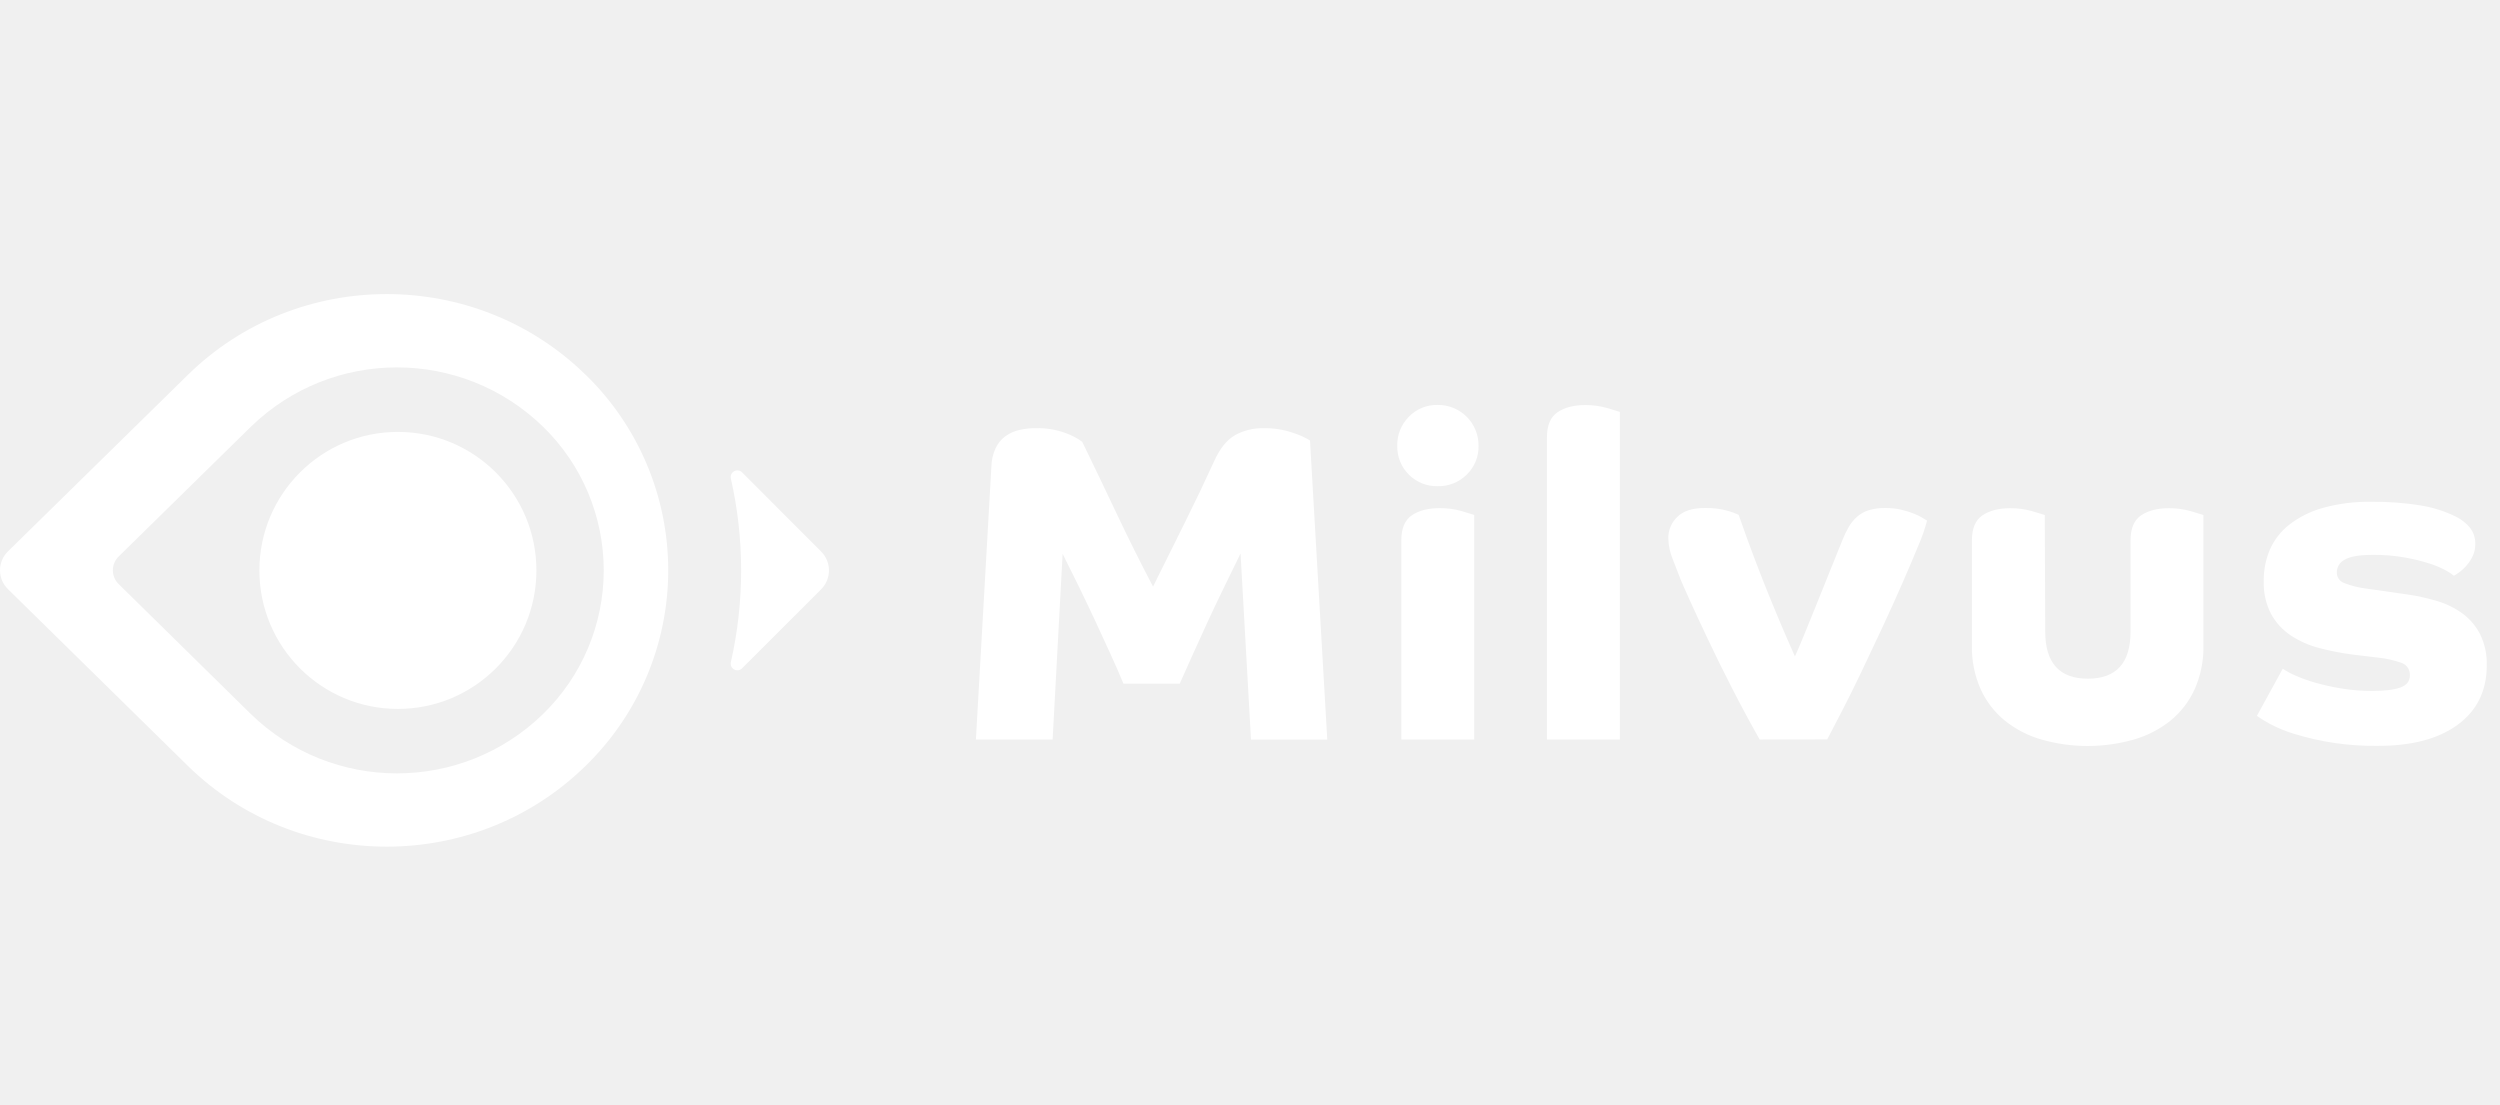
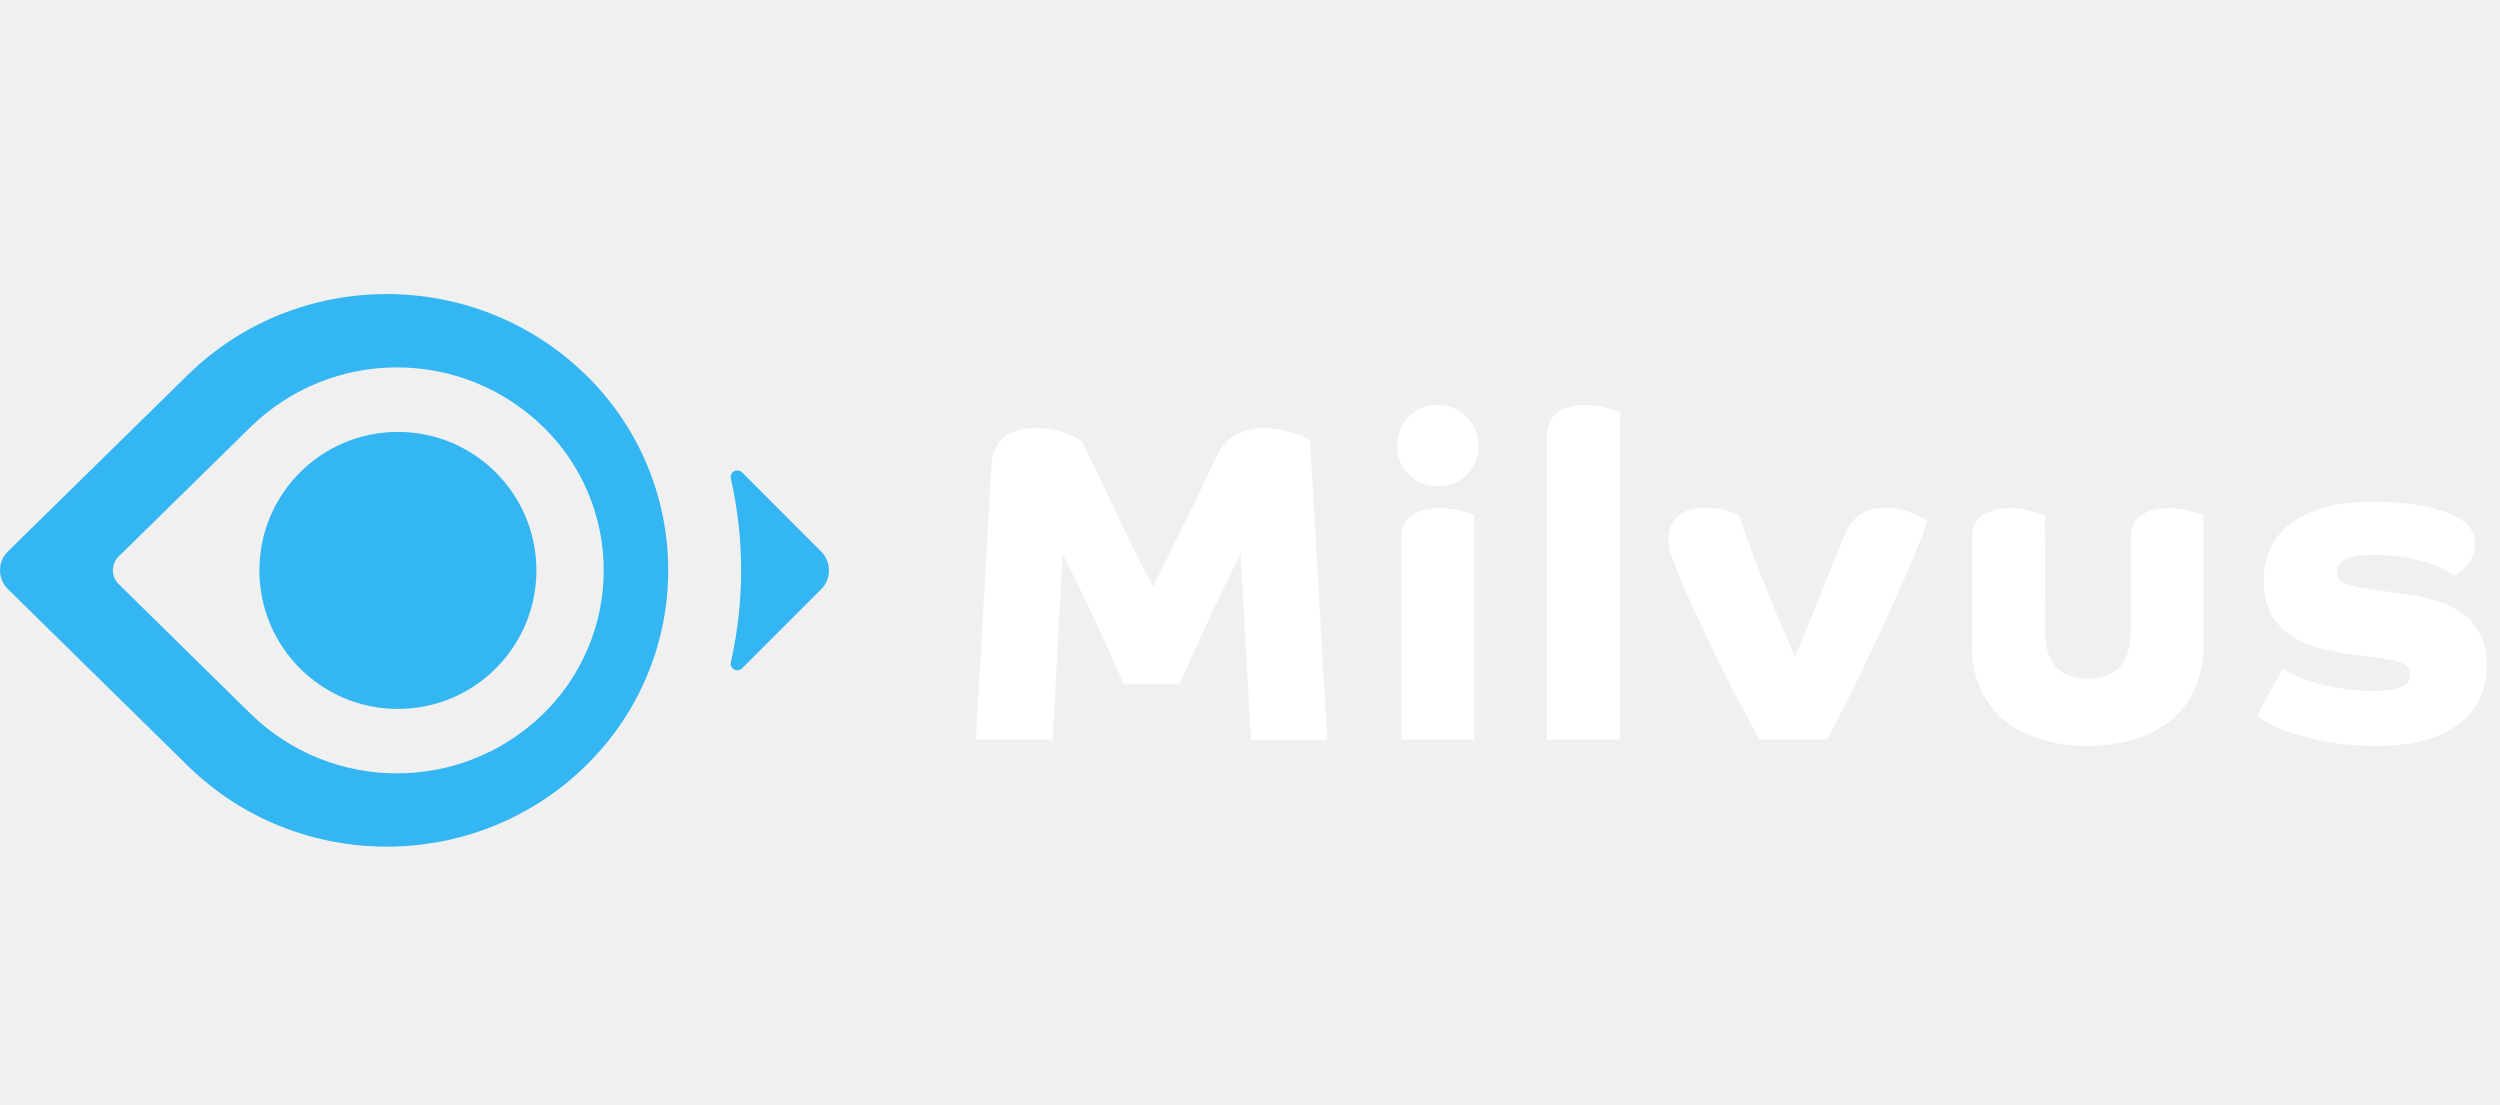
<svg xmlns="http://www.w3.org/2000/svg" id="Layer_1" data-name="Layer 1" viewBox="0 0 905 400">
  <defs>
    <style>
-             .cls-2{fill:#fff}
+             .cls-2{fill:#33B6F2}
        </style>
  </defs>
  <path d="M358.87 169.11a16.81 16.81 0 011.56-6.91 11.41 11.41 0 013.61-4.35 14.34 14.34 0 015-2.22A25.61 25.61 0 01375 155a28.93 28.93 0 0110.85 1.81 23.08 23.08 0 015.91 3.12q5.92 12.16 12.41 25.88t13.23 26.54Q423.28 200.5 429 189t10.44-21.86q3.11-7 7.64-9.61A20.51 20.51 0 01457.3 155a31.52 31.52 0 0110.92 1.73 28.24 28.24 0 016 2.71l6.25 108.29h-27.61l-3.78-67.37-6.08 12.46q-3.12 6.41-6 12.65t-5.42 11.91q-2.55 5.67-4.52 10.11h-20.38q-1.8-4.44-4.51-10.35t-5.67-12.33q-3-6.41-6.08-12.73t-5.75-11.59l-3.62 67.21h-27.77zm146.93-7.73a14.44 14.44 0 014.2-10.51 14 14 0 0110.44-4.28 14.62 14.62 0 0114.79 14.79 14 14 0 01-4.28 10.44 14.44 14.44 0 01-10.52 4.18 14.32 14.32 0 01-14.63-14.63zm1.48 34.18q0-6.41 3.78-9t10-2.62a28.47 28.47 0 018 1.06c2.41.72 3.94 1.18 4.6 1.4v81.3h-26.38zm52.72-37.3q0-6.4 3.78-9t10-2.63a28.41 28.41 0 018 1.07c2.41.72 3.94 1.18 4.6 1.4v118.6H560zm77 109.44q-5.1-9-10-18.57t-8.79-17.83q-3.94-8.3-6.57-14.13t-3.29-7.48q-1.3-3.28-2.87-7.39a21.09 21.09 0 01-1.56-7.4 10.49 10.49 0 013.28-7.8q3.28-3.21 9.86-3.2a28.38 28.38 0 018.55 1.06 26.73 26.73 0 013.78 1.4q2.79 8.05 5.91 16.27t6 15.2q2.88 7 5.18 12.32c1.53 3.56 2.63 6.06 3.28 7.48q1-2.13 3.13-7.31t4.68-11.51q2.55-6.31 5.09-12.65T667 195.4a33.22 33.22 0 012.22-4.6 15 15 0 013-3.7 11.7 11.7 0 014.19-2.38 19.39 19.39 0 016.08-.82 24.9 24.9 0 015.92.65A32.43 32.43 0 01693 186a20.87 20.87 0 013.12 1.56c.77.5 1.26.8 1.48.91a62.35 62.35 0 01-3.12 8.95q-2.46 6-5.83 13.72t-7.32 16.19q-3.94 8.46-7.72 16.35t-7.07 14.21q-3.28 6.33-5.09 9.78zm103.37-39.11q0 17.1 15.45 17.09t15.44-17.09v-33q0-6.41 3.78-9t10-2.62a28.47 28.47 0 018 1.06c2.41.72 3.94 1.18 4.6 1.4v47.16a37.23 37.23 0 01-3.21 16 31.49 31.49 0 01-8.79 11.34 38 38 0 01-13.31 6.82 61 61 0 01-33.19 0 38 38 0 01-13.31-6.82 31.49 31.49 0 01-8.79-11.34 37.23 37.23 0 01-3.21-16v-38q0-6.41 3.78-9t10-2.62a28.43 28.43 0 018 1.06c2.41.72 3.94 1.18 4.6 1.4zm85.99 13.47a25.19 25.19 0 004.35 2.39 54.16 54.16 0 007.23 2.63 83.38 83.38 0 009.53 2.13 66.7 66.7 0 0011.26.91q6.74 0 10.19-1.24t3.45-4.35a4.51 4.51 0 00-2.88-4.52 37 37 0 00-9-2L852 237a96.61 96.61 0 01-12.32-2.38 34 34 0 01-10.43-4.6 22.13 22.13 0 01-7.15-7.81 24.49 24.49 0 01-2.63-12 28.28 28.28 0 012.22-11.26 23.5 23.5 0 017-9 35.26 35.26 0 0112.16-6.08 61.53 61.53 0 0117.58-2.22 104.09 104.09 0 0117.83 1.32 45.28 45.28 0 0112.9 4.11 15.51 15.51 0 015 4 9.12 9.12 0 011.89 5.84 9.9 9.9 0 01-1.07 4.68 16 16 0 01-5.09 5.83q-1.23.83-1.56 1a17.91 17.91 0 00-2.71-1.81 32.06 32.06 0 00-5.92-2.55 68.58 68.58 0 00-8.87-2.21 62.94 62.94 0 00-11.75-1q-7.39 0-10.27 1.73a5.13 5.13 0 00-2.88 4.51 4 4 0 002.63 3.95 33.78 33.78 0 007.89 2l15 2.14a75.35 75.35 0 0110.77 2.38 30.15 30.15 0 019.2 4.52 21.51 21.51 0 016.41 7.56 24.16 24.16 0 012.38 11.17q0 13.8-10.52 21.53T860.54 270a98.22 98.22 0 01-30.07-4.35 47.69 47.69 0 01-8.79-3.62 47.15 47.15 0 01-4.69-2.88z" fill="#fff" />
  <path class="cls-2" d="M212.05 135.73c-39.78-39-104.28-39.06-144.07 0L2.88 199.6a9.55 9.55 0 000 13.67l65.06 63.91c39.78 39.07 104.3 39.09 144.11 0a98.75 98.75 0 000-141.48zm-15.43 122.71a75.84 75.84 0 01-105.86 0l-47.8-47a7 7 0 010-10l47.82-46.93a75.86 75.86 0 01105.85 0 72.54 72.54 0 01-.01 103.93zm100.64-58.77L268.64 171a2.41 2.41 0 00-4.07 2.21 150.35 150.35 0 010 66.51 2.41 2.41 0 004.07 2.21l28.64-28.63a9.66 9.66 0 00-.02-13.63z" />
  <circle class="cls-2" cx="144.04" cy="206.49" r="50.14" />
</svg>
